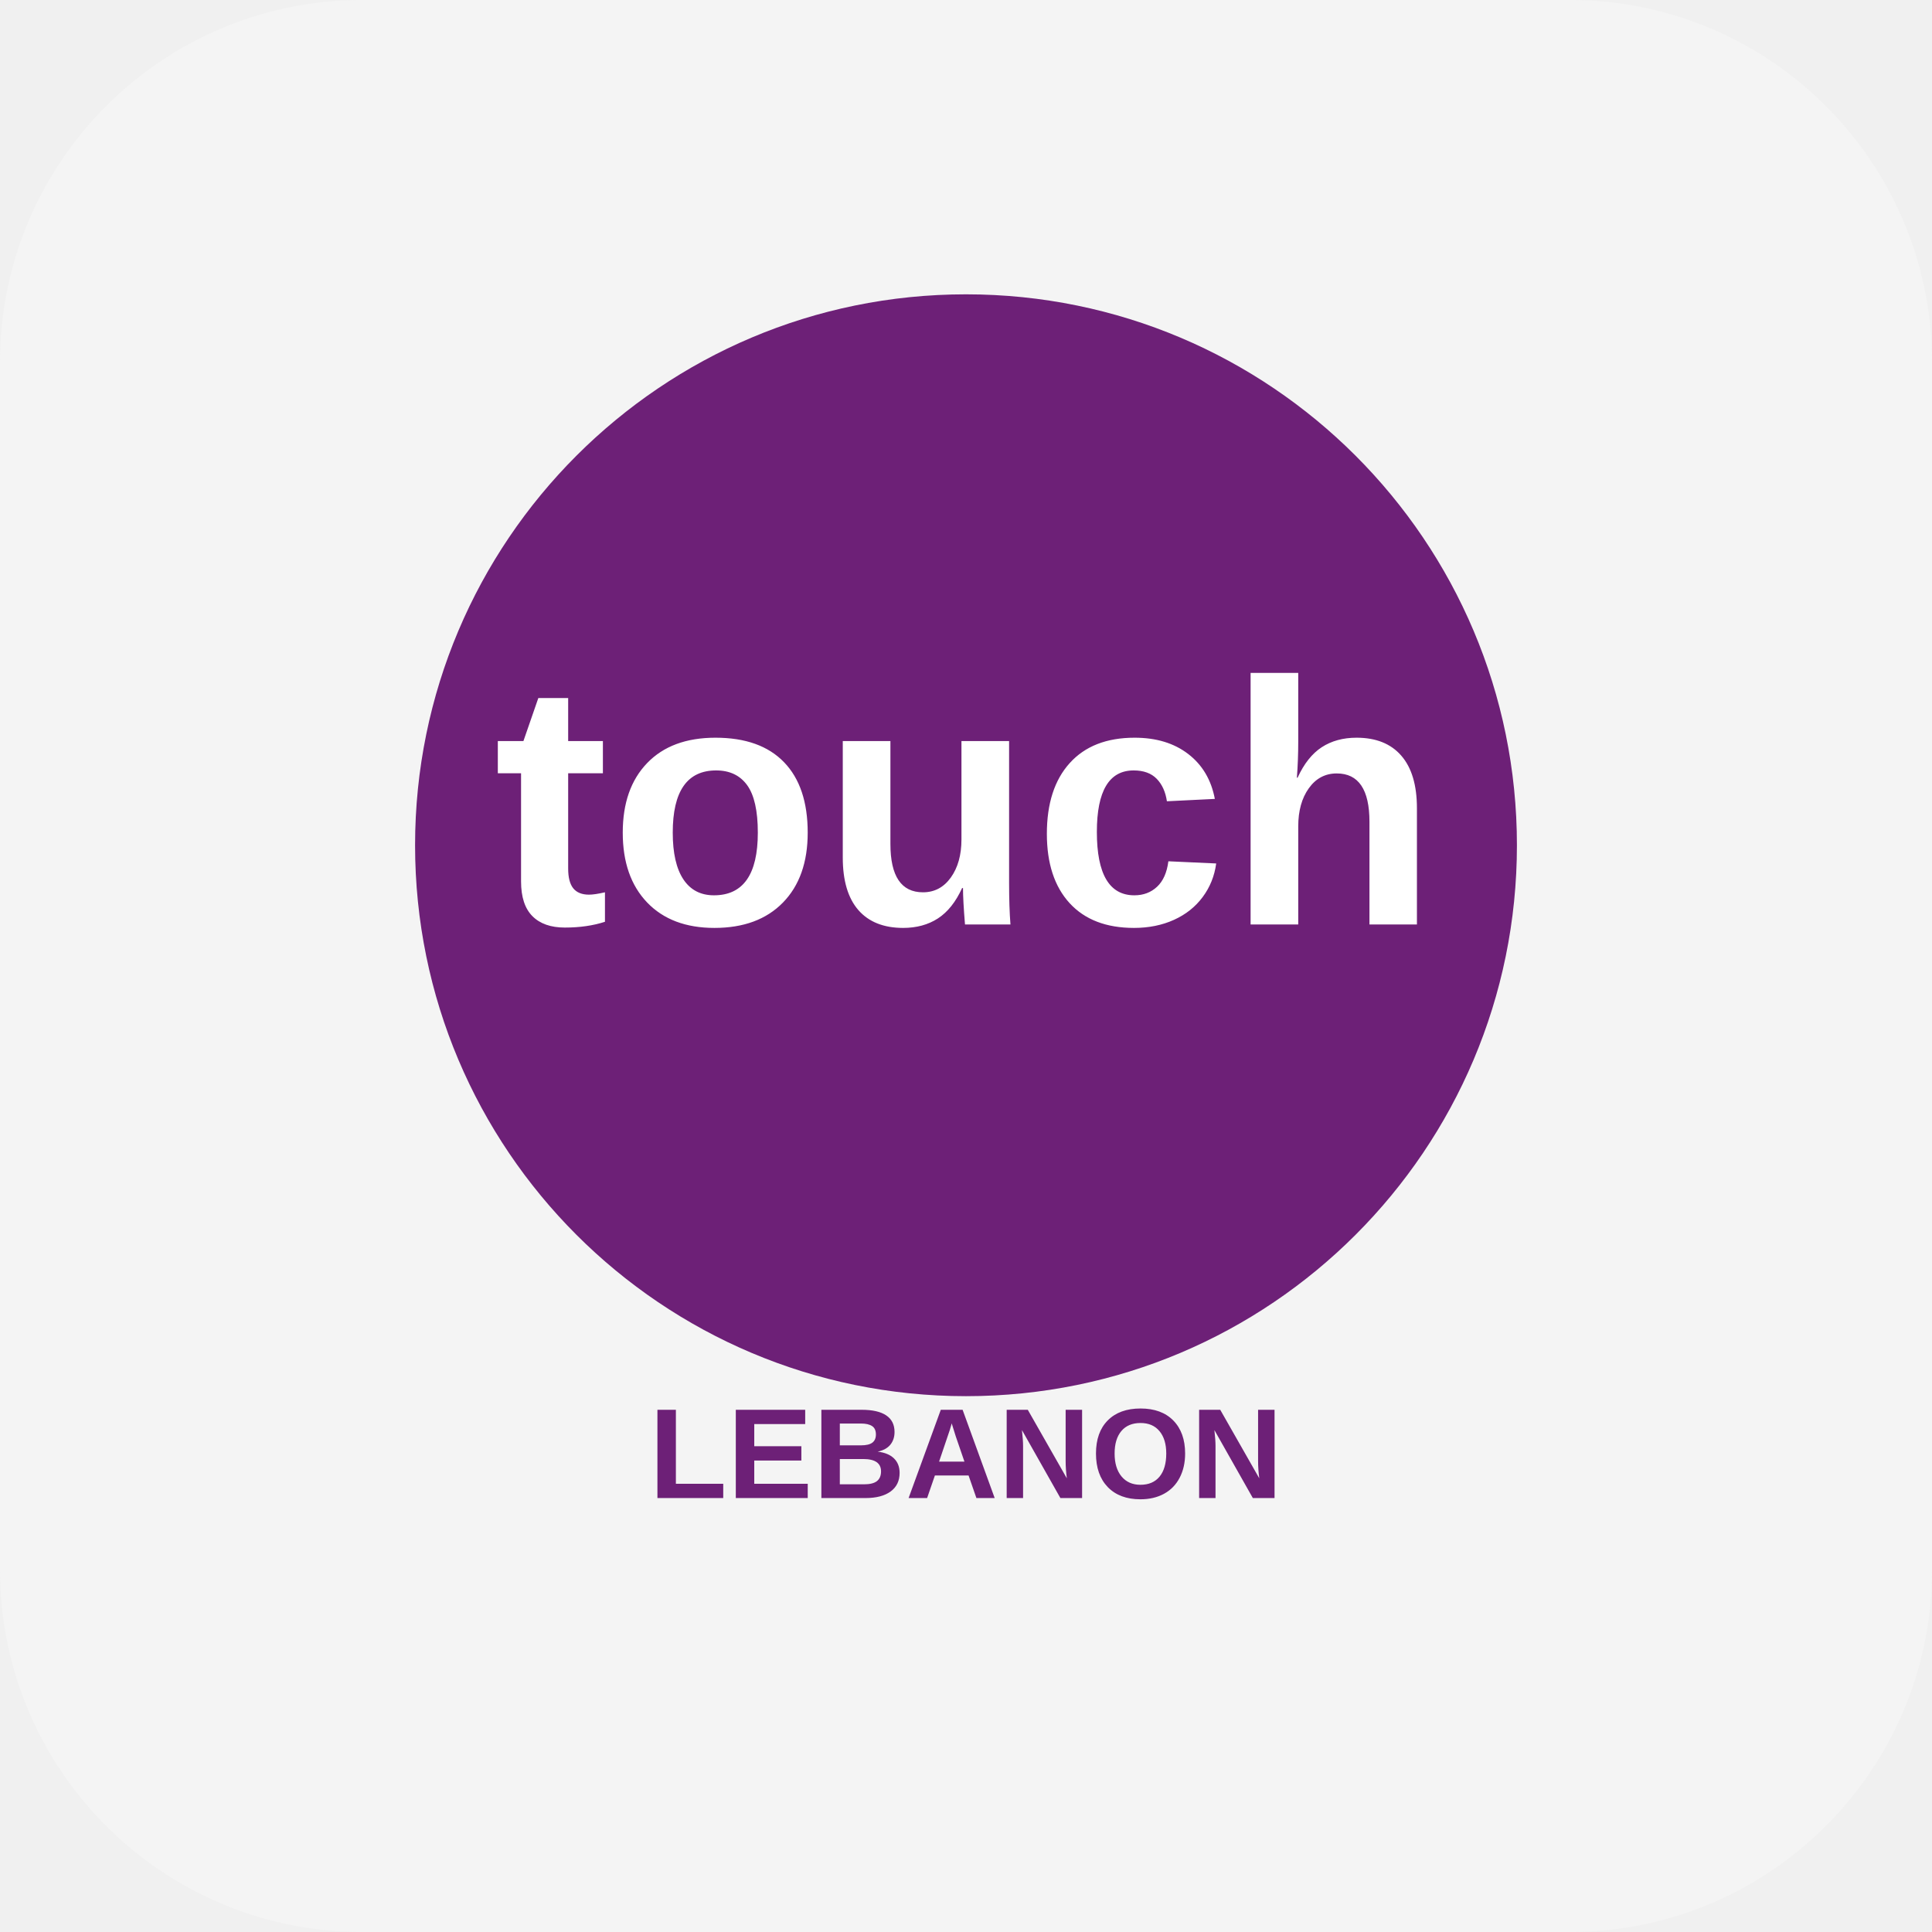
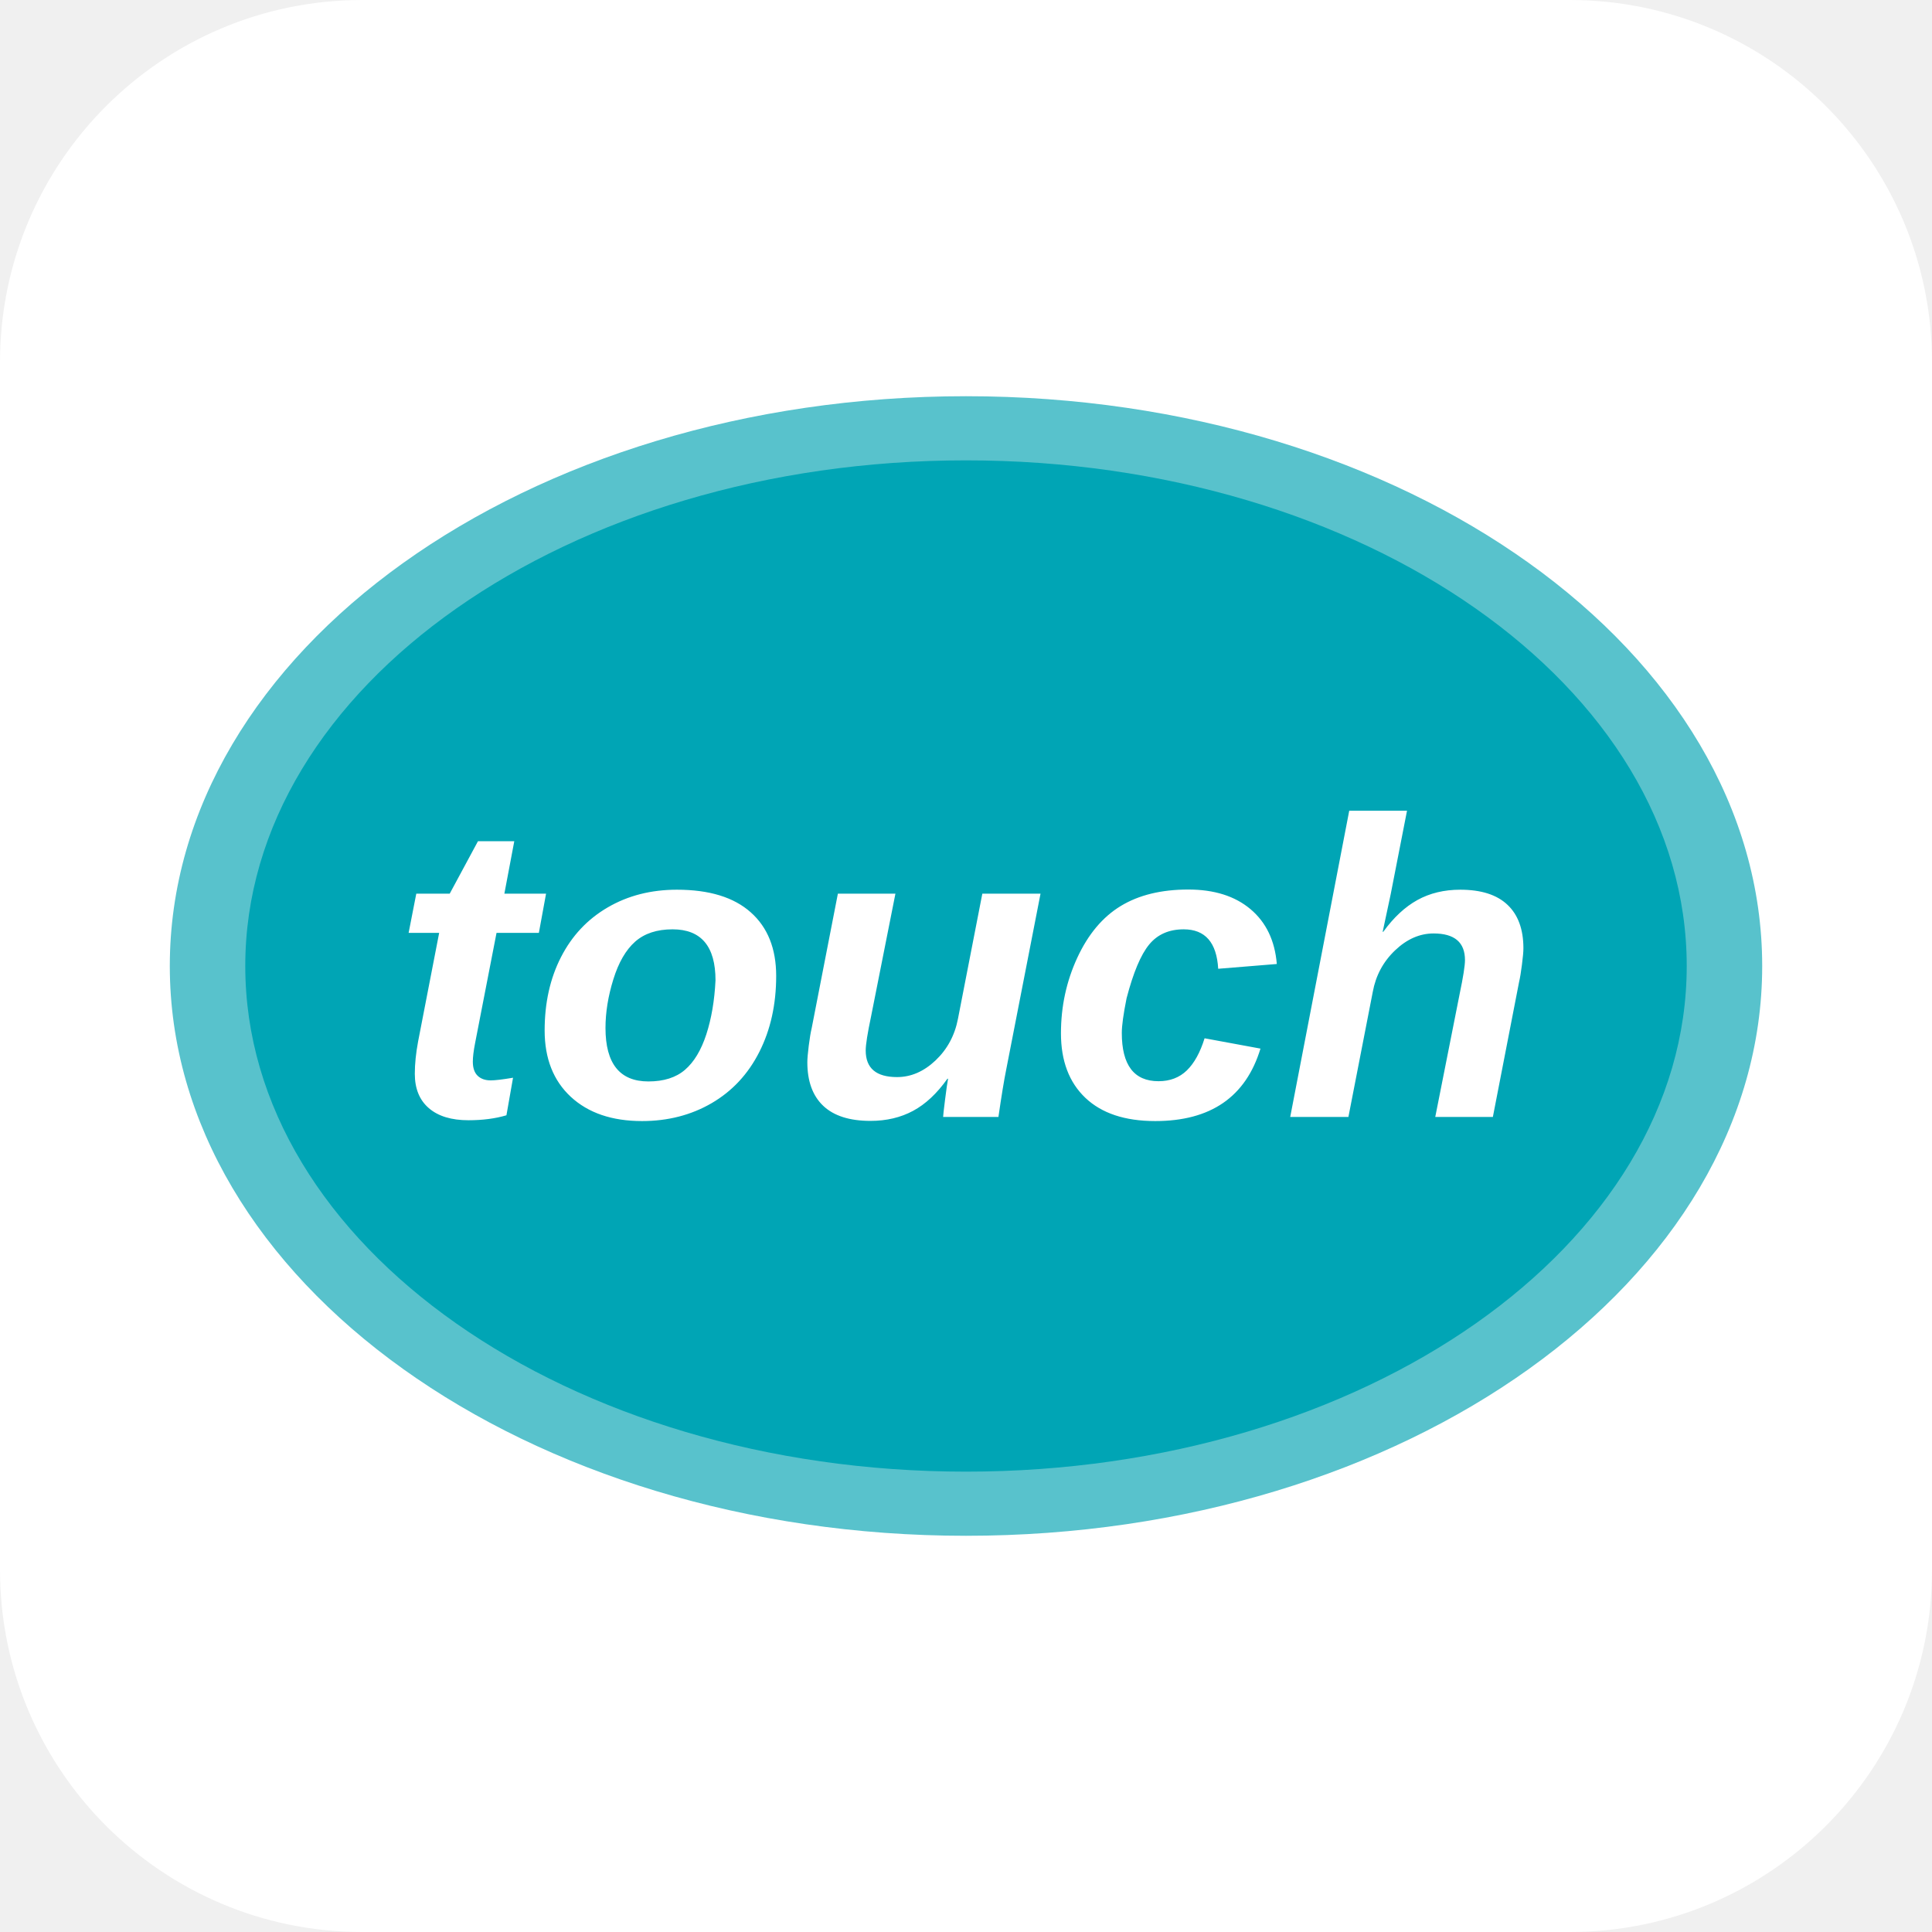
- <svg xmlns="http://www.w3.org/2000/svg" viewBox="0 0 512 512" role="img" aria-label="Touch">
-   <rect width="512" height="512" rx="96" fill="#f4f4f4" />
-   <circle cx="256" cy="224" r="146" fill="#6d2077" />
-   <text x="256" y="245" text-anchor="middle" font-family="Arial,sans-serif" font-size="92" font-weight="900" fill="#fff">touch</text>
-   <text x="256" y="397" text-anchor="middle" font-family="Arial,sans-serif" font-size="34" font-weight="800" fill="#6d2077">LEBANON</text>
+ <svg xmlns="http://www.w3.org/2000/svg" viewBox="0 0 512 512" role="img" aria-label="touch">
+   <rect width="512" height="512" rx="96" fill="#fff" />
+   <ellipse cx="256" cy="256" rx="211" ry="151" fill="#58c2cc" />
+   <ellipse cx="256" cy="256" rx="191" ry="134" fill="#00a5b5" />
+   <text x="256" y="296" text-anchor="middle" font-family="Arial,sans-serif" font-size="112" font-weight="700" font-style="italic" fill="#fff">touch</text>
</svg>
